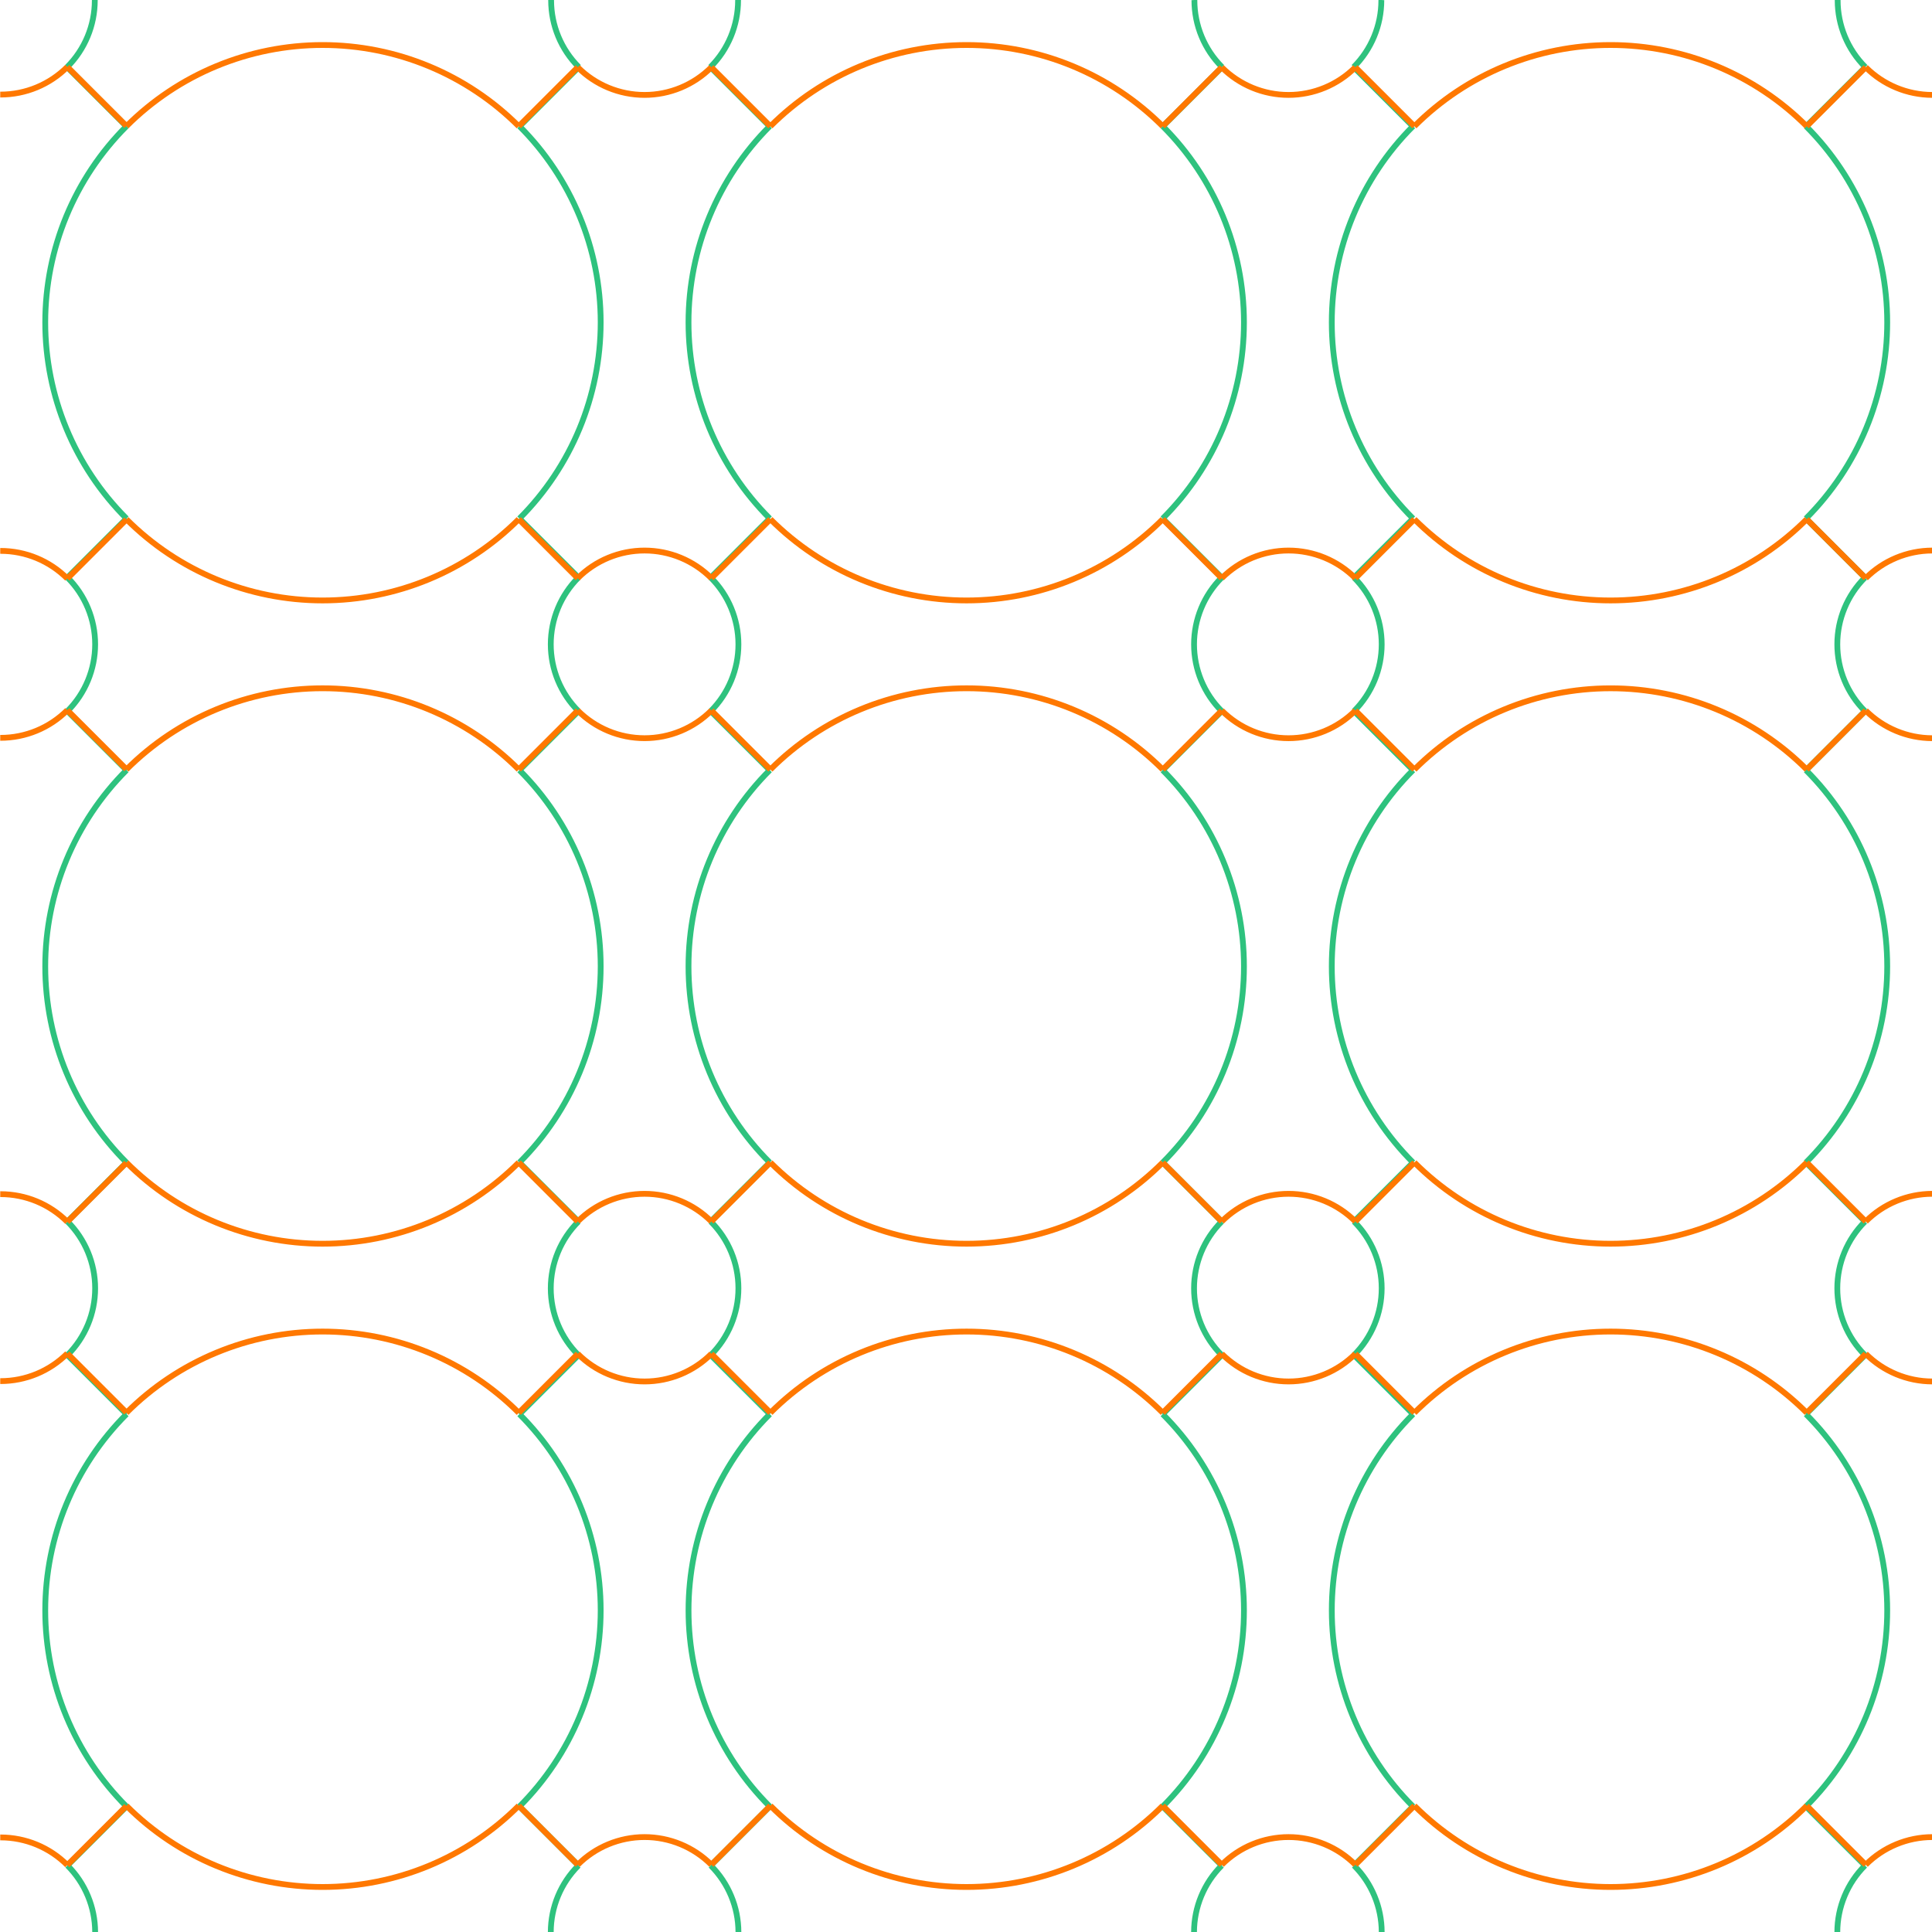
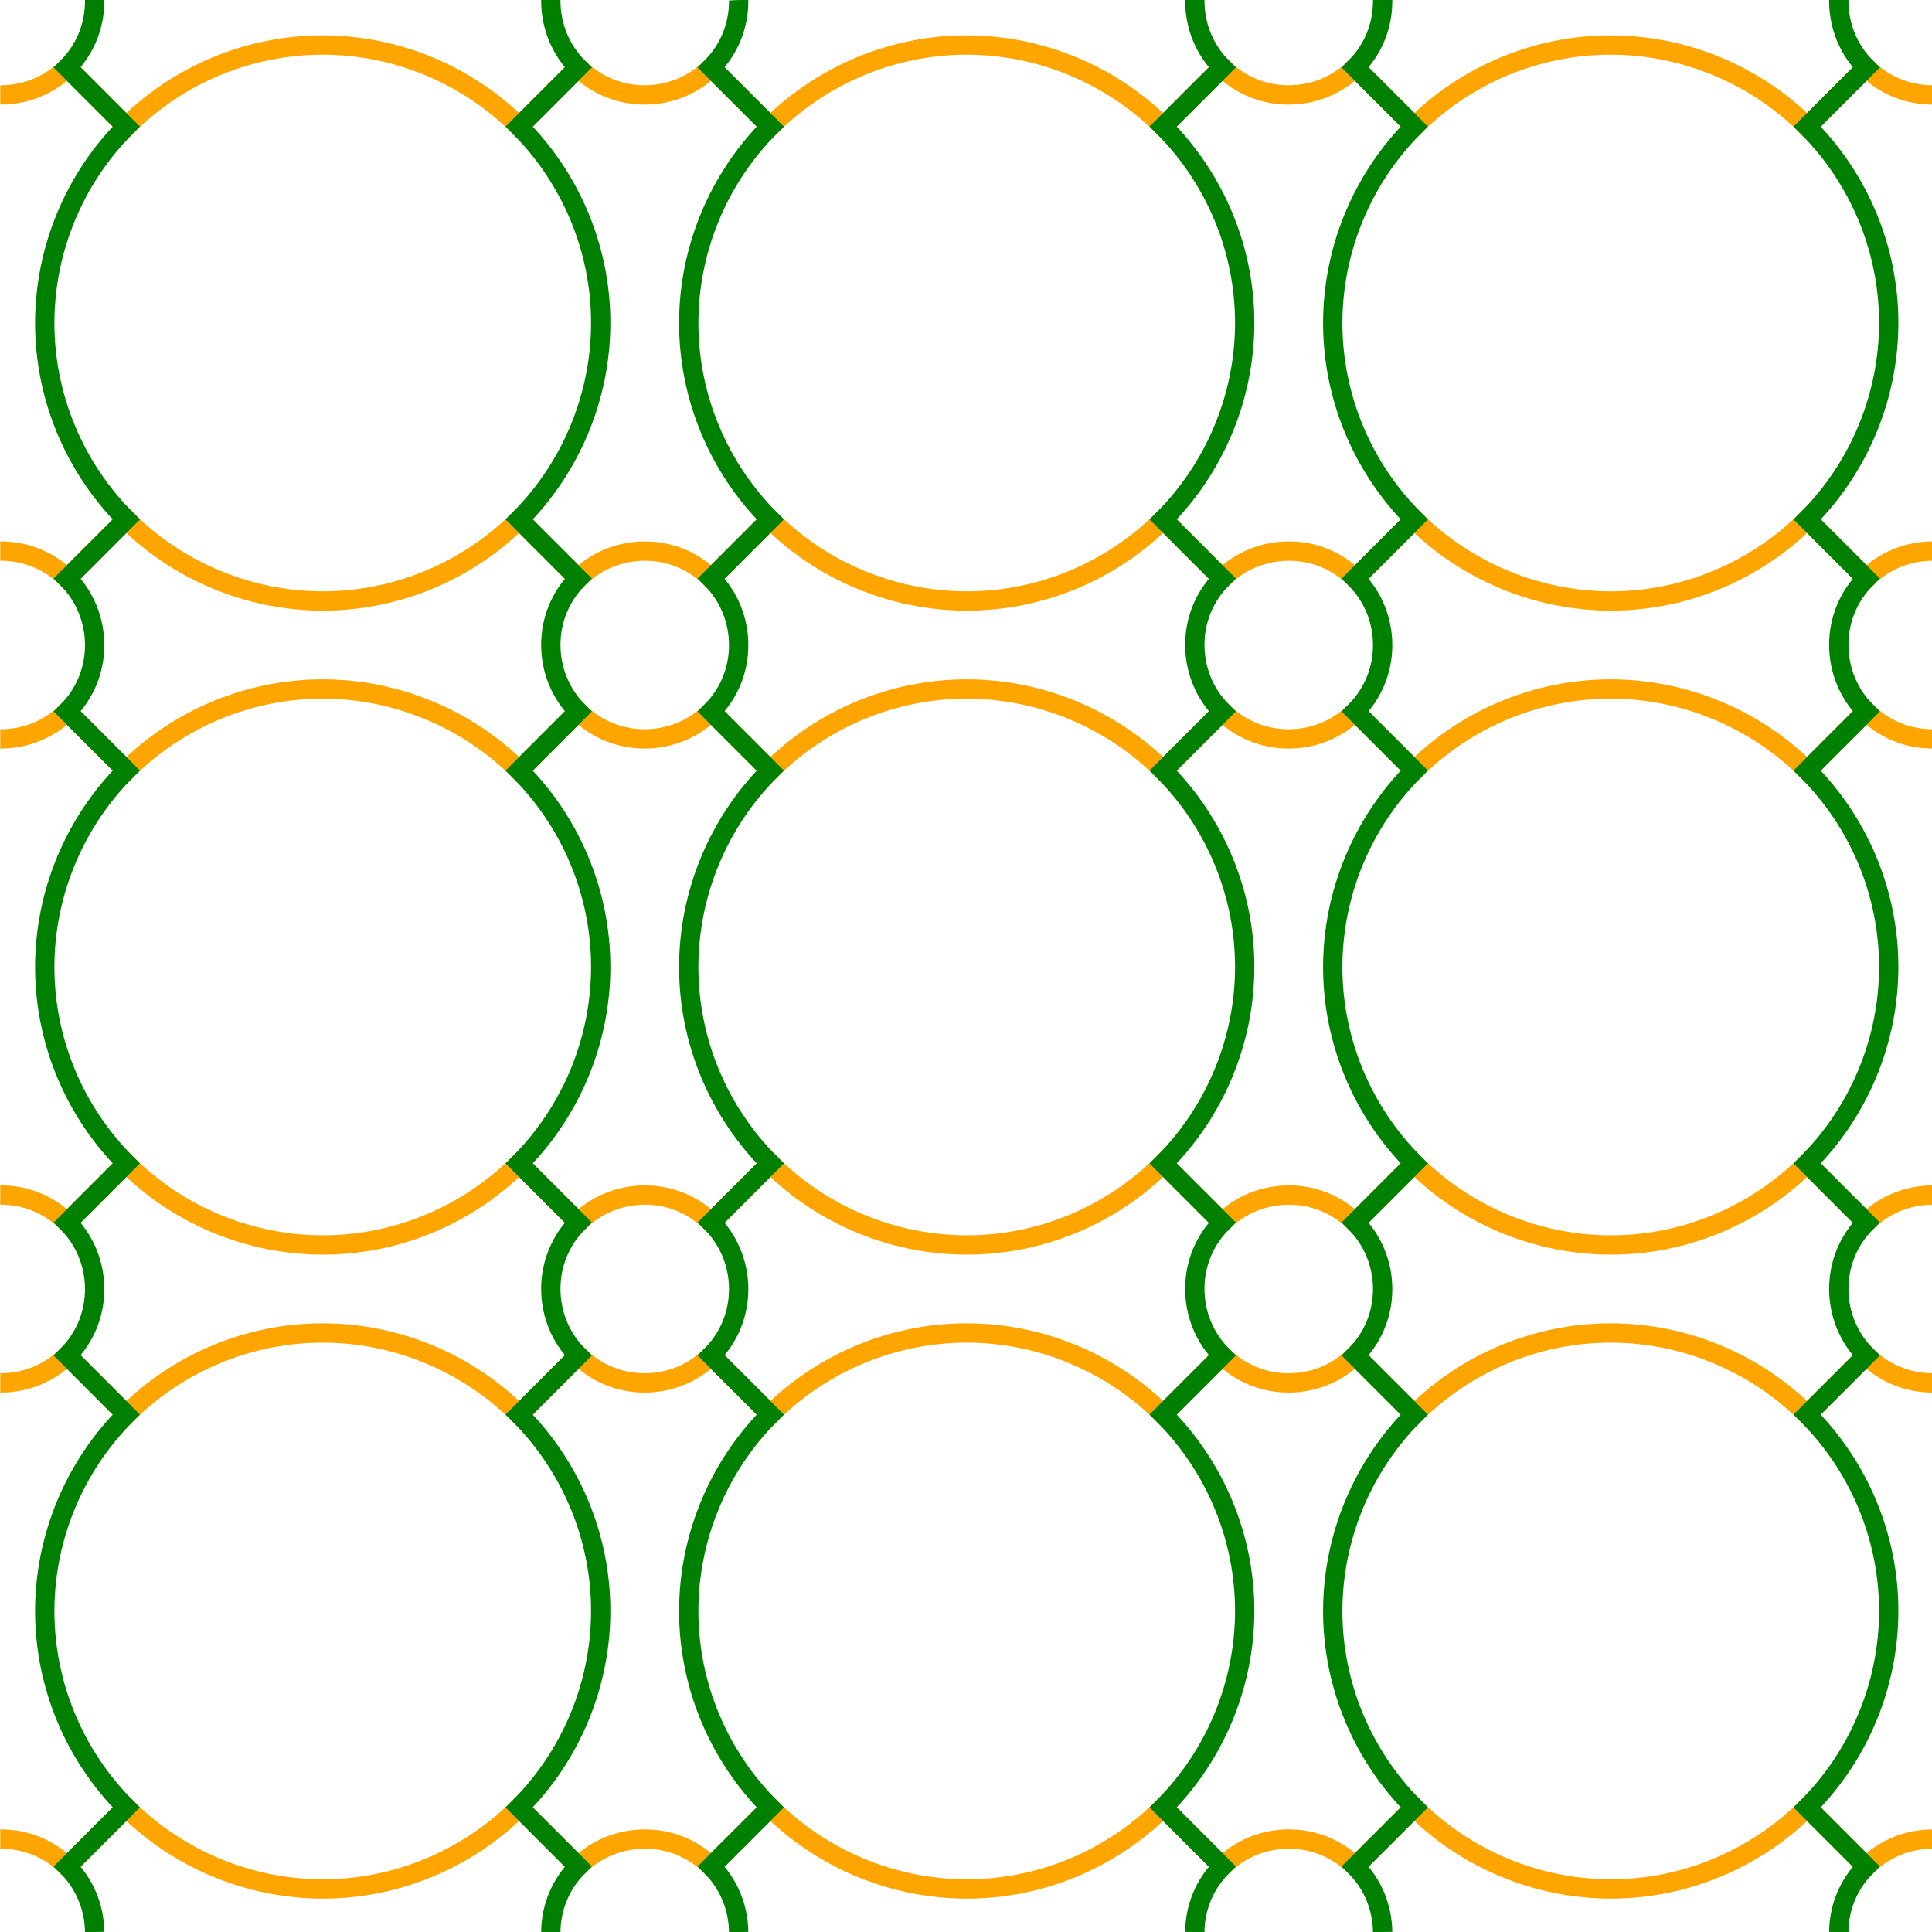
- <svg xmlns="http://www.w3.org/2000/svg" width="100mm" height="100mm" viewBox="0 0 100 100" version="1.1" id="svg1" data-weave-parity="0">
-   <defs id="defs1" />
-   <g id="layer1">
-     <path id="path22" style="fill:none;stroke:#2ec27e;stroke-width:0.3" d="M 6.529,6.528 3.474,3.473 m 0.001,1.6e-4 A 4.89,4.89 0 0 0 4.907,0.015 v 0 A 4.89,4.89 0 0 0 4.907,0 m 1.64,93.503 -3.055,3.055 m 1.433,3.442 A 4.89,4.89 0 0 0 3.493,96.558 M 6.548,73.196 a 14.361,14.361 0 0 0 -4.206,10.155 v 0 a 14.361,14.361 0 0 0 4.206,10.155 M 6.547,73.195 3.492,70.14 m 3.055,-9.97 -3.055,3.055 m 0.001,6.915 A 4.89,4.89 0 0 0 4.925,66.683 v 0 A 4.89,4.89 0 0 0 3.493,63.225 M 6.548,39.863 a 14.361,14.361 0 0 0 -4.206,10.155 v 0 a 14.361,14.361 0 0 0 4.206,10.155 M 6.547,39.863 3.492,36.807 m 3.055,-9.97 -3.055,3.055 m 0.001,6.915 a 4.89,4.89 0 0 0 1.432,-3.458 v 0 A 4.89,4.89 0 0 0 3.493,29.892 M 6.548,6.53 A 14.361,14.361 0 0 0 2.342,16.685 v 0 a 14.361,14.361 0 0 0 4.206,10.155" />
-     <path id="path35" style="fill:none;stroke:#2ec27e;stroke-width:0.3" d="M 26.904,6.528 29.959,3.473 m -0.001,1.6e-4 a 4.89,4.89 0 0 1 -1.432,-3.458 v 0 A 4.89,4.89 0 0 1 28.526,0 m -1.64,93.503 3.055,3.055 m -1.433,3.442 a 4.89,4.89 0 0 1 1.432,-3.442 M 26.885,73.196 a 14.361,14.361 0 0 1 4.206,10.155 v 0 a 14.361,14.361 0 0 1 -4.206,10.155 m 7.31e-4,-20.309 3.055,-3.055 m -3.055,-9.97 3.055,3.055 m -0.001,6.915 a 4.89,4.89 0 0 1 -1.432,-3.458 v 0 a 4.89,4.89 0 0 1 1.432,-3.458 M 26.885,39.863 a 14.361,14.361 0 0 1 4.206,10.155 v 0 a 14.361,14.361 0 0 1 -4.206,10.155 m 7.31e-4,-20.309 3.055,-3.055 m -3.055,-9.97 3.055,3.055 m -0.001,6.915 a 4.89,4.89 0 0 1 -1.432,-3.458 v 0 a 4.89,4.89 0 0 1 1.432,-3.458 M 26.885,6.53 a 14.361,14.361 0 0 1 4.206,10.155 v 0 a 14.361,14.361 0 0 1 -4.206,10.155" />
-     <path id="path36" style="fill:none;stroke:#2ec27e;stroke-width:0.3" d="M 39.825,6.528 36.77,3.473 m 0.001,1.6e-4 a 4.89,4.89 0 0 0 1.432,-3.458 v 0 A 4.89,4.89 0 0 0 38.203,0 m 1.64,93.503 -3.055,3.055 m 1.433,3.442 a 4.89,4.89 0 0 0 -1.432,-3.442 m 3.055,-23.362 a 14.361,14.361 0 0 0 -4.206,10.155 v 0 a 14.361,14.361 0 0 0 4.206,10.155 M 39.843,73.195 36.787,70.14 m 3.055,-9.97 -3.055,3.055 m 0.001,6.915 a 4.89,4.89 0 0 0 1.432,-3.458 v 0 a 4.89,4.89 0 0 0 -1.432,-3.458 M 39.843,39.863 a 14.361,14.361 0 0 0 -4.206,10.155 v 0 a 14.361,14.361 0 0 0 4.206,10.155 m -7.31e-4,-20.309 -3.055,-3.055 m 3.055,-9.97 -3.055,3.055 m 0.001,6.915 a 4.89,4.89 0 0 0 1.432,-3.458 v 0 a 4.89,4.89 0 0 0 -1.432,-3.458 M 39.843,6.53 A 14.361,14.361 0 0 0 35.637,16.685 v 0 a 14.361,14.361 0 0 0 4.206,10.155" />
-     <path id="path37" style="fill:none;stroke:#2ec27e;stroke-width:0.3" d="M 60.199,6.528 63.255,3.473 m -0.001,1.6e-4 a 4.89,4.89 0 0 1 -1.432,-3.458 v 0 A 4.89,4.89 0 0 1 61.821,0 m -1.64,93.503 3.055,3.055 m -1.433,3.442 a 4.89,4.89 0 0 1 1.432,-3.442 M 60.181,73.196 a 14.361,14.361 0 0 1 4.206,10.155 v 0 a 14.361,14.361 0 0 1 -4.206,10.155 m 7.31e-4,-20.309 3.055,-3.055 m -3.055,-9.97 3.055,3.055 m -0.001,6.915 a 4.89,4.89 0 0 1 -1.432,-3.458 v 0 a 4.89,4.89 0 0 1 1.432,-3.458 M 60.181,39.863 a 14.361,14.361 0 0 1 4.206,10.155 v 0 a 14.361,14.361 0 0 1 -4.206,10.155 m 7.31e-4,-20.309 3.055,-3.055 m -3.055,-9.97 3.055,3.055 m -0.001,6.915 a 4.89,4.89 0 0 1 -1.432,-3.458 v 0 a 4.89,4.89 0 0 1 1.432,-3.458 M 60.181,6.53 a 14.361,14.361 0 0 1 4.206,10.155 v 0 a 14.361,14.361 0 0 1 -4.206,10.155" />
-     <path id="path38" style="fill:none;stroke:#2ec27e;stroke-width:0.3" d="M 73.121,6.528 70.065,3.473 m 0.001,1.6e-4 a 4.89,4.89 0 0 0 1.432,-3.458 v 0 A 4.89,4.89 0 0 0 71.499,0 m 1.64,93.503 -3.055,3.055 m 1.433,3.442 a 4.89,4.89 0 0 0 -1.432,-3.442 m 3.055,-23.362 a 14.361,14.361 0 0 0 -4.206,10.155 v 0 a 14.361,14.361 0 0 0 4.206,10.155 M 73.138,73.195 70.083,70.14 m 3.055,-9.97 -3.055,3.055 m 0.001,6.915 a 4.89,4.89 0 0 0 1.432,-3.458 v 0 a 4.89,4.89 0 0 0 -1.432,-3.458 m 3.055,-23.362 a 14.361,14.361 0 0 0 -4.206,10.155 v 0 a 14.361,14.361 0 0 0 4.206,10.155 m -7.31e-4,-20.309 -3.055,-3.055 m 3.055,-9.97 -3.055,3.055 m 0.001,6.915 a 4.89,4.89 0 0 0 1.432,-3.458 v 0 a 4.89,4.89 0 0 0 -1.432,-3.458 M 73.139,6.53 A 14.361,14.361 0 0 0 68.933,16.685 v 0 a 14.361,14.361 0 0 0 4.206,10.155" />
-     <path id="path39" style="fill:none;stroke:#2ec27e;stroke-width:0.3" d="M 93.495,6.528 96.55,3.473 m -0.001,1.6e-4 a 4.89,4.89 0 0 1 -1.432,-3.458 v 0 A 4.89,4.89 0 0 1 95.117,0 m -1.64,93.503 3.055,3.055 m -1.433,3.442 a 4.89,4.89 0 0 1 1.432,-3.442 M 93.476,73.196 a 14.361,14.361 0 0 1 4.206,10.155 v 0 a 14.361,14.361 0 0 1 -4.206,10.155 m 7.31e-4,-20.309 3.055,-3.055 m -3.055,-9.97 3.055,3.055 m -0.001,6.915 a 4.89,4.89 0 0 1 -1.432,-3.458 v 0 a 4.89,4.89 0 0 1 1.432,-3.458 M 93.476,39.863 a 14.361,14.361 0 0 1 4.206,10.155 v 0 a 14.361,14.361 0 0 1 -4.206,10.155 m 7.31e-4,-20.309 3.055,-3.055 m -3.055,-9.97 3.055,3.055 m -0.001,6.915 a 4.89,4.89 0 0 1 -1.432,-3.458 v 0 a 4.89,4.89 0 0 1 1.432,-3.458 M 93.476,6.53 a 14.361,14.361 0 0 1 4.206,10.155 v 0 a 14.361,14.361 0 0 1 -4.206,10.155" />
-     <path id="path46" style="fill:none;stroke:#ff7800;stroke-width:0.3" d="M 6.54,93.483 3.485,96.538 m 1.6e-4,-0.001 a 4.89,4.89 0 0 0 -3.458,-1.432 v 0 a 4.89,4.89 0 0 0 -0.015,2.4e-5 m 93.503,-1.64 3.055,3.055 m 3.442,-1.433 a 4.89,4.89 0 0 0 -3.442,1.432 M 73.208,93.464 a 14.361,14.361 0 0 0 10.155,4.206 v 0 a 14.361,14.361 0 0 0 10.155,-4.206 m -20.309,7.31e-4 -3.055,3.055 m -9.97,-3.055 3.055,3.055 m 6.915,-0.001 a 4.89,4.89 0 0 0 -3.458,-1.432 v 0 a 4.89,4.89 0 0 0 -3.458,1.432 M 39.875,93.464 a 14.361,14.361 0 0 0 10.155,4.206 v 0 A 14.361,14.361 0 0 0 60.184,93.464 m -20.309,7.31e-4 -3.055,3.055 m -9.97,-3.055 3.055,3.055 m 6.915,-0.001 a 4.89,4.89 0 0 0 -3.458,-1.432 v 0 a 4.89,4.89 0 0 0 -3.458,1.432 M 6.542,93.464 a 14.361,14.361 0 0 0 10.155,4.206 v 0 a 14.361,14.361 0 0 0 10.155,-4.206" />
-     <path id="path47" style="fill:none;stroke:#ff7800;stroke-width:0.3" d="M 6.54,73.109 3.485,70.053 m 1.6e-4,0.001 a 4.89,4.89 0 0 1 -3.458,1.432 v 0 A 4.89,4.89 0 0 1 0.012,71.486 m 93.503,1.64 3.055,-3.055 m 3.442,1.433 a 4.89,4.89 0 0 1 -3.442,-1.432 m -23.362,3.055 a 14.361,14.361 0 0 1 10.155,-4.206 v 0 a 14.361,14.361 0 0 1 10.155,4.206 m -20.309,-7.31e-4 -3.055,-3.055 m -9.97,3.055 3.055,-3.055 m 6.915,0.001 a 4.89,4.89 0 0 1 -3.458,1.432 v 0 a 4.89,4.89 0 0 1 -3.458,-1.432 m -23.362,3.055 a 14.361,14.361 0 0 1 10.155,-4.206 v 0 a 14.361,14.361 0 0 1 10.155,4.206 m -20.309,-7.31e-4 -3.055,-3.055 m -9.97,3.055 3.055,-3.055 m 6.915,0.001 a 4.89,4.89 0 0 1 -3.458,1.432 v 0 A 4.89,4.89 0 0 1 29.904,70.072 M 6.542,73.127 A 14.361,14.361 0 0 1 16.697,68.921 v 0 a 14.361,14.361 0 0 1 10.155,4.206" />
-     <path id="path48" style="fill:none;stroke:#ff7800;stroke-width:0.3" d="M 6.54,60.187 3.485,63.242 m 1.6e-4,-0.001 a 4.89,4.89 0 0 0 -3.458,-1.432 v 0 a 4.89,4.89 0 0 0 -0.015,2.4e-5 m 93.503,-1.64 3.055,3.055 m 3.442,-1.433 a 4.89,4.89 0 0 0 -3.442,1.432 M 73.208,60.169 a 14.361,14.361 0 0 0 10.155,4.206 v 0 a 14.361,14.361 0 0 0 10.155,-4.206 m -20.309,7.31e-4 -3.055,3.055 m -9.97,-3.055 3.055,3.055 m 6.915,-0.001 a 4.89,4.89 0 0 0 -3.458,-1.432 v 0 a 4.89,4.89 0 0 0 -3.458,1.432 M 39.875,60.169 a 14.361,14.361 0 0 0 10.155,4.206 v 0 A 14.361,14.361 0 0 0 60.184,60.169 m -20.309,7.31e-4 -3.055,3.055 m -9.97,-3.055 3.055,3.055 m 6.915,-0.001 a 4.89,4.89 0 0 0 -3.458,-1.432 v 0 a 4.89,4.89 0 0 0 -3.458,1.432 M 6.542,60.169 a 14.361,14.361 0 0 0 10.155,4.206 v 0 a 14.361,14.361 0 0 0 10.155,-4.206" />
-     <path id="path49" style="fill:none;stroke:#ff7800;stroke-width:0.3" d="M 6.54,39.813 3.485,36.758 m 1.6e-4,0.001 a 4.89,4.89 0 0 1 -3.458,1.432 v 0 A 4.89,4.89 0 0 1 0.012,38.191 m 93.503,1.64 3.055,-3.055 m 3.442,1.433 a 4.89,4.89 0 0 1 -3.442,-1.432 m -23.362,3.055 a 14.361,14.361 0 0 1 10.155,-4.206 v 0 a 14.361,14.361 0 0 1 10.155,4.206 m -20.309,-7.31e-4 -3.055,-3.055 m -9.97,3.055 3.055,-3.055 m 6.915,0.001 a 4.89,4.89 0 0 1 -3.458,1.432 v 0 a 4.89,4.89 0 0 1 -3.458,-1.432 M 39.875,39.831 a 14.361,14.361 0 0 1 10.155,-4.206 v 0 a 14.361,14.361 0 0 1 10.155,4.206 m -20.309,-7.31e-4 -3.055,-3.055 m -9.97,3.055 3.055,-3.055 m 6.915,0.001 a 4.89,4.89 0 0 1 -3.458,1.432 v 0 A 4.89,4.89 0 0 1 29.904,36.776 M 6.542,39.831 A 14.361,14.361 0 0 1 16.697,35.625 v 0 a 14.361,14.361 0 0 1 10.155,4.206" />
-     <path id="path50" style="fill:none;stroke:#ff7800;stroke-width:0.3" d="M 6.54,26.891 3.485,29.947 m 1.6e-4,-0.001 a 4.89,4.89 0 0 0 -3.458,-1.432 v 0 a 4.89,4.89 0 0 0 -0.015,2.4e-5 m 93.503,-1.64 3.055,3.055 m 3.442,-1.433 a 4.89,4.89 0 0 0 -3.442,1.432 M 73.208,26.873 a 14.361,14.361 0 0 0 10.155,4.206 v 0 a 14.361,14.361 0 0 0 10.155,-4.206 m -20.309,7.31e-4 -3.055,3.055 m -9.97,-3.055 3.055,3.055 m 6.915,-0.001 a 4.89,4.89 0 0 0 -3.458,-1.432 v 0 a 4.89,4.89 0 0 0 -3.458,1.432 M 39.875,26.873 a 14.361,14.361 0 0 0 10.155,4.206 v 0 A 14.361,14.361 0 0 0 60.184,26.873 m -20.309,7.31e-4 -3.055,3.055 m -9.97,-3.055 3.055,3.055 m 6.915,-0.001 a 4.89,4.89 0 0 0 -3.458,-1.432 v 0 a 4.89,4.89 0 0 0 -3.458,1.432 M 6.542,26.873 a 14.361,14.361 0 0 0 10.155,4.206 v 0 a 14.361,14.361 0 0 0 10.155,-4.206" />
-     <path id="path51" style="fill:none;stroke:#ff7800;stroke-width:0.3" d="M 6.54,6.517 3.485,3.462 m 1.6e-4,0.001 a 4.89,4.89 0 0 1 -3.458,1.432 v 0 A 4.89,4.89 0 0 1 0.012,4.895 m 93.503,1.64 3.055,-3.055 m 3.442,1.433 A 4.89,4.89 0 0 1 96.57,3.481 M 73.208,6.536 A 14.361,14.361 0 0 1 83.362,2.33 v 0 A 14.361,14.361 0 0 1 93.517,6.536 M 73.208,6.535 70.152,3.48 m -9.97,3.055 3.055,-3.055 m 6.915,0.001 a 4.89,4.89 0 0 1 -3.458,1.432 v 0 a 4.89,4.89 0 0 1 -3.458,-1.432 M 39.875,6.536 A 14.361,14.361 0 0 1 50.029,2.33 v 0 A 14.361,14.361 0 0 1 60.184,6.536 M 39.875,6.535 36.82,3.48 m -9.97,3.055 3.055,-3.055 m 6.915,0.001 a 4.89,4.89 0 0 1 -3.458,1.432 v 0 A 4.89,4.89 0 0 1 29.904,3.481 M 6.542,6.536 A 14.361,14.361 0 0 1 16.697,2.33 v 0 a 14.361,14.361 0 0 1 10.155,4.206" />
-   </g>
+ <svg xmlns="http://www.w3.org/2000/svg" viewBox="0 0 100 100" data-weave-parity="0" data-pattern="{&quot;rule&quot;:&quot;three6&quot;,&quot;cuts&quot;:5,&quot;curves&quot;:{&quot;vertical&quot;:[[0,0,0.1331415313484211,0.13332570895806592,0.3129875209597678,0.20625336563145474,0.5013124735603572,0.2062534612837166],[0.5013124735603572,0.2062534612837166,0.6896374764049608,0.20625340414504328,0.8668341728018322,0.13316594595860687,1,0]],&quot;horizontal&quot;:[[0,0,0.13229392646606808,0.13234538836010376,0.3131633227673357,0.20753080372060706,0.5003787824637875,0.20753081700338114],[0.5003787824637875,0.20753081700338114,0.6875942506639046,0.20753081023892972,0.8676186860523939,0.13238134026702622,1,0]]},&quot;corners&quot;:[-2.9289417324937965e-16,-0.40357355139309614],&quot;joints&quot;:{&quot;join&quot;:&quot;red&quot;,&quot;free&quot;:[-0.091703186,0.091703186]},&quot;pan&quot;:[0.5015415979304438,-0.4969211786832912],&quot;lines&quot;:{&quot;V&quot;:[0,6],&quot;H&quot;:[1,6]}}">
+   <path d="M 100.012 4.913 C 98.722 4.909 97.509 4.406 96.596 3.493 C 95.577 4.512 94.558 5.531 93.539 6.55 C 90.849 3.859 87.171 2.33 83.363 2.33 C 79.556 2.33 75.895 3.858 73.203 6.55 C 72.184 5.531 71.165 4.512 70.146 3.493 C 69.23 4.411 67.992 4.913 66.695 4.913 C 65.399 4.913 64.179 4.41 63.263 3.493 C 62.244 4.512 61.225 5.531 60.206 6.55 C 57.516 3.859 53.837 2.33 50.03 2.33 C 46.223 2.33 42.562 3.858 39.87 6.55 C 38.851 5.531 37.832 4.512 36.813 3.493 C 35.896 4.411 34.658 4.913 33.362 4.913 C 32.066 4.913 30.846 4.41 29.929 3.493 C 28.91 4.512 27.891 5.531 26.873 6.55 C 24.182 3.859 20.504 2.33 16.697 2.33 C 12.89 2.33 9.229 3.858 6.536 6.55 C 5.518 5.531 4.499 4.512 3.48 3.493 C 2.563 4.411 1.325 4.913 0.029 4.913 C 0.023 4.913 0.018 4.913 0.012 4.913" stroke="orange" fill="none" />
+   <path d="M 100.012 28.523 C 98.728 28.532 97.504 29.033 96.596 29.943 C 95.577 28.924 94.558 27.905 93.539 26.886 C 90.847 29.578 87.186 31.106 83.379 31.106 C 79.572 31.106 75.893 29.577 73.203 26.886 C 72.184 27.905 71.165 28.924 70.146 29.943 C 69.23 29.026 68.01 28.523 66.714 28.523 C 65.417 28.523 64.179 29.025 63.263 29.943 C 62.244 28.924 61.225 27.905 60.206 26.886 C 57.514 29.578 53.853 31.106 50.046 31.106 C 46.238 31.106 42.56 29.577 39.87 26.886 C 38.851 27.905 37.832 28.924 36.813 29.943 C 35.896 29.026 34.677 28.523 33.38 28.523 C 32.084 28.523 30.846 29.025 29.929 29.943 C 28.91 28.924 27.891 27.905 26.873 26.886 C 24.18 29.578 20.519 31.106 16.712 31.106 C 12.905 31.106 9.227 29.577 6.536 26.886 C 5.518 27.905 4.499 28.924 3.48 29.943 C 2.563 29.026 1.343 28.523 0.047 28.523 C 0.035 28.523 0.024 28.523 0.012 28.523" stroke="orange" fill="none" />
+   <path d="M 100.012 38.246 C 98.722 38.242 97.509 37.739 96.596 36.826 C 95.577 37.845 94.558 38.864 93.539 39.883 C 90.849 37.192 87.171 35.663 83.363 35.663 C 79.556 35.663 75.895 37.191 73.203 39.883 C 72.184 38.864 71.165 37.845 70.146 36.826 C 69.23 37.744 67.992 38.246 66.695 38.246 C 65.399 38.246 64.179 37.743 63.263 36.826 C 62.244 37.845 61.225 38.864 60.206 39.883 C 57.516 37.192 53.837 35.663 50.03 35.663 C 46.223 35.663 42.562 37.191 39.87 39.883 C 38.851 38.864 37.832 37.845 36.813 36.826 C 35.896 37.744 34.658 38.246 33.362 38.246 C 32.066 38.246 30.846 37.743 29.929 36.826 C 28.91 37.845 27.891 38.864 26.873 39.883 C 24.182 37.192 20.504 35.663 16.697 35.663 C 12.89 35.663 9.229 37.191 6.536 39.883 C 5.518 38.864 4.499 37.845 3.48 36.826 C 2.563 37.744 1.325 38.246 0.029 38.246 C 0.023 38.246 0.018 38.246 0.012 38.246" stroke="orange" fill="none" />
+   <path d="M 100.012 61.856 C 98.728 61.865 97.504 62.367 96.596 63.276 C 95.577 62.257 94.558 61.238 93.539 60.219 C 90.847 62.911 87.186 64.44 83.379 64.44 C 79.572 64.44 75.893 62.911 73.203 60.219 C 72.184 61.238 71.165 62.257 70.146 63.276 C 69.23 62.359 68.01 61.856 66.714 61.856 C 65.417 61.856 64.179 62.358 63.263 63.276 C 62.244 62.257 61.225 61.238 60.206 60.219 C 57.514 62.911 53.853 64.44 50.046 64.44 C 46.238 64.44 42.56 62.911 39.87 60.219 C 38.851 61.238 37.832 62.257 36.813 63.276 C 35.896 62.359 34.677 61.856 33.38 61.856 C 32.084 61.856 30.846 62.358 29.929 63.276 C 28.91 62.257 27.891 61.238 26.873 60.219 C 24.18 62.911 20.519 64.44 16.712 64.44 C 12.905 64.44 9.227 62.911 6.536 60.219 C 5.518 61.238 4.499 62.257 3.48 63.276 C 2.563 62.359 1.343 61.856 0.047 61.856 C 0.035 61.856 0.024 61.856 0.012 61.856" stroke="orange" fill="none" />
+   <path d="M 100.012 71.58 C 98.722 71.575 97.509 71.073 96.596 70.16 C 95.577 71.179 94.558 72.198 93.539 73.217 C 90.849 70.525 87.171 68.996 83.363 68.996 C 79.556 68.996 75.895 70.524 73.203 73.217 C 72.184 72.198 71.165 71.179 70.146 70.16 C 69.23 71.078 67.992 71.58 66.695 71.58 C 65.399 71.58 64.179 71.076 63.263 70.16 C 62.244 71.179 61.225 72.198 60.206 73.217 C 57.516 70.525 53.837 68.996 50.03 68.996 C 46.223 68.996 42.562 70.524 39.87 73.217 C 38.851 72.198 37.832 71.179 36.813 70.16 C 35.896 71.078 34.658 71.58 33.362 71.58 C 32.066 71.58 30.846 71.076 29.929 70.16 C 28.91 71.179 27.891 72.198 26.873 73.217 C 24.182 70.525 20.504 68.996 16.697 68.996 C 12.89 68.996 9.229 70.524 6.536 73.217 C 5.518 72.198 4.499 71.179 3.48 70.16 C 2.563 71.078 1.325 71.58 0.029 71.58 C 0.023 71.58 0.018 71.58 0.012 71.58" stroke="orange" fill="none" />
+   <path d="M 100.012 95.19 C 98.728 95.199 97.504 95.7 96.596 96.609 C 95.577 95.591 94.558 94.572 93.539 93.553 C 90.847 96.245 87.186 97.773 83.379 97.773 C 79.572 97.773 75.893 96.244 73.203 93.553 C 72.184 94.572 71.165 95.591 70.146 96.609 C 69.23 95.693 68.01 95.19 66.714 95.19 C 65.417 95.19 64.179 95.692 63.263 96.609 C 62.244 95.591 61.225 94.572 60.206 93.553 C 57.514 96.245 53.853 97.773 50.046 97.773 C 46.238 97.773 42.56 96.244 39.87 93.553 C 38.851 94.572 37.832 95.591 36.813 96.609 C 35.896 95.693 34.677 95.19 33.38 95.19 C 32.084 95.19 30.846 95.692 29.929 96.609 C 28.91 95.591 27.891 94.572 26.873 93.553 C 24.18 96.245 20.519 97.773 16.712 97.773 C 12.905 97.773 9.227 96.244 6.536 93.553 C 5.518 94.572 4.499 95.591 3.48 96.609 C 2.563 95.693 1.343 95.19 0.047 95.19 C 0.035 95.19 0.024 95.19 0.012 95.19" stroke="orange" fill="none" />
+   <path d="M 4.899 100 C 4.884 98.726 4.383 97.512 3.48 96.609 C 4.499 95.591 5.518 94.572 6.536 93.553 C 3.844 90.861 2.316 87.2 2.316 83.392 C 2.316 79.585 3.845 75.907 6.536 73.217 C 5.518 72.198 4.499 71.179 3.48 70.16 C 4.396 69.243 4.899 68.023 4.899 66.727 C 4.899 65.431 4.397 64.193 3.48 63.276 C 4.499 62.257 5.518 61.238 6.536 60.219 C 3.844 57.527 2.316 53.866 2.316 50.059 C 2.316 46.252 3.845 42.574 6.536 39.883 C 5.518 38.864 4.499 37.845 3.48 36.826 C 4.396 35.91 4.899 34.69 4.899 33.394 C 4.899 32.097 4.397 30.859 3.48 29.943 C 4.499 28.924 5.518 27.905 6.536 26.886 C 3.844 24.194 2.316 20.533 2.316 16.726 C 2.316 12.918 3.845 9.24 6.536 6.55 C 5.518 5.531 4.499 4.512 3.48 3.493 C 4.396 2.576 4.899 1.357 4.899 0.06 C 4.899 0.04 4.899 0.02 4.899 0" stroke="green" fill="none" />
+   <path d="M 28.51 100 C 28.521 98.719 29.023 97.516 29.929 96.609 C 28.91 95.591 27.891 94.572 26.873 93.553 C 29.564 90.862 31.093 87.184 31.093 83.377 C 31.093 79.57 29.565 75.909 26.873 73.217 C 27.891 72.198 28.91 71.179 29.929 70.16 C 29.012 69.243 28.51 68.005 28.51 66.709 C 28.51 65.413 29.013 64.193 29.929 63.276 C 28.91 62.257 27.891 61.238 26.873 60.219 C 29.564 57.529 31.093 53.851 31.093 50.044 C 31.093 46.236 29.565 42.575 26.873 39.883 C 27.891 38.864 28.91 37.845 29.929 36.826 C 29.012 35.91 28.51 34.672 28.51 33.376 C 28.51 32.079 29.013 30.859 29.929 29.943 C 28.91 28.924 27.891 27.905 26.873 26.886 C 29.564 24.196 31.093 20.518 31.093 16.71 C 31.093 12.903 29.565 9.242 26.873 6.55 C 27.891 5.531 28.91 4.512 29.929 3.493 C 29.012 2.577 28.51 1.339 28.51 0.042 C 28.51 0.028 28.51 0.014 28.51 0" stroke="green" fill="none" />
+   <path d="M 38.232 100 C 38.217 98.726 37.717 97.512 36.813 96.609 C 37.832 95.591 38.851 94.572 39.87 93.553 C 37.178 90.861 35.649 87.2 35.649 83.392 C 35.649 79.585 37.178 75.907 39.87 73.217 C 38.851 72.198 37.832 71.179 36.813 70.16 C 37.73 69.243 38.233 68.023 38.233 66.727 C 38.233 65.431 37.731 64.193 36.813 63.276 C 37.832 62.257 38.851 61.238 39.87 60.219 C 37.178 57.527 35.649 53.866 35.649 50.059 C 35.649 46.252 37.178 42.574 39.87 39.883 C 38.851 38.864 37.832 37.845 36.813 36.826 C 37.73 35.91 38.233 34.69 38.233 33.394 C 38.233 32.097 37.731 30.859 36.813 29.943 C 37.832 28.924 38.851 27.905 39.87 26.886 C 37.178 24.194 35.649 20.533 35.649 16.726 C 35.649 12.918 37.178 9.24 39.87 6.55 C 38.851 5.531 37.832 4.512 36.813 3.493 C 37.73 2.576 38.233 1.357 38.233 0.06 C 38.233 0.04 38.233 0.02 38.232 0" stroke="green" fill="none" />
+   <path d="M 61.843 100 C 61.854 98.719 62.356 97.516 63.263 96.609 C 62.244 95.591 61.225 94.572 60.206 93.553 C 62.897 90.862 64.426 87.184 64.426 83.377 C 64.426 79.57 62.898 75.909 60.206 73.217 C 61.225 72.198 62.244 71.179 63.263 70.16 C 62.345 69.243 61.843 68.005 61.843 66.709 C 61.843 65.413 62.346 64.193 63.263 63.276 C 62.244 62.257 61.225 61.238 60.206 60.219 C 62.897 57.529 64.426 53.851 64.426 50.044 C 64.426 46.236 62.898 42.575 60.206 39.883 C 61.225 38.864 62.244 37.845 63.263 36.826 C 62.345 35.91 61.843 34.672 61.843 33.376 C 61.843 32.079 62.346 30.859 63.263 29.943 C 62.244 28.924 61.225 27.905 60.206 26.886 C 62.897 24.196 64.426 20.518 64.426 16.71 C 64.426 12.903 62.898 9.242 60.206 6.55 C 61.225 5.531 62.244 4.512 63.263 3.493 C 62.345 2.577 61.843 1.339 61.843 0.042 C 61.843 0.028 61.843 0.014 61.843 0" stroke="green" fill="none" />
+   <path d="M 71.566 100 C 71.55 98.726 71.05 97.512 70.146 96.609 C 71.165 95.591 72.184 94.572 73.203 93.553 C 70.511 90.861 68.983 87.2 68.983 83.392 C 68.983 79.585 70.512 75.907 73.203 73.217 C 72.184 72.198 71.165 71.179 70.146 70.16 C 71.063 69.243 71.566 68.023 71.566 66.727 C 71.566 65.431 71.064 64.193 70.146 63.276 C 71.165 62.257 72.184 61.238 73.203 60.219 C 70.511 57.527 68.983 53.866 68.983 50.059 C 68.983 46.252 70.512 42.574 73.203 39.883 C 72.184 38.864 71.165 37.845 70.146 36.826 C 71.063 35.91 71.566 34.69 71.566 33.394 C 71.566 32.097 71.064 30.859 70.146 29.943 C 71.165 28.924 72.184 27.905 73.203 26.886 C 70.511 24.194 68.983 20.533 68.983 16.726 C 68.983 12.918 70.512 9.24 73.203 6.55 C 72.184 5.531 71.165 4.512 70.146 3.493 C 71.063 2.576 71.566 1.357 71.566 0.06 C 71.566 0.04 71.566 0.02 71.566 0" stroke="green" fill="none" />
+   <path d="M 95.176 100 C 95.187 98.719 95.689 97.516 96.596 96.609 C 95.577 95.591 94.558 94.572 93.539 93.553 C 96.231 90.862 97.76 87.184 97.76 83.377 C 97.76 79.57 96.231 75.909 93.539 73.217 C 94.558 72.198 95.577 71.179 96.596 70.16 C 95.678 69.243 95.176 68.005 95.176 66.709 C 95.176 65.413 95.679 64.193 96.596 63.276 C 95.577 62.257 94.558 61.238 93.539 60.219 C 96.231 57.529 97.76 53.851 97.76 50.044 C 97.76 46.236 96.231 42.575 93.539 39.883 C 94.558 38.864 95.577 37.845 96.596 36.826 C 95.678 35.91 95.176 34.672 95.176 33.376 C 95.176 32.079 95.679 30.859 96.596 29.943 C 95.577 28.924 94.558 27.905 93.539 26.886 C 96.231 24.196 97.76 20.518 97.76 16.71 C 97.76 12.903 96.231 9.242 93.539 6.55 C 94.558 5.531 95.577 4.512 96.596 3.493 C 95.678 2.577 95.176 1.339 95.176 0.042 C 95.176 0.028 95.176 0.014 95.176 0" stroke="green" fill="none" />
</svg>
